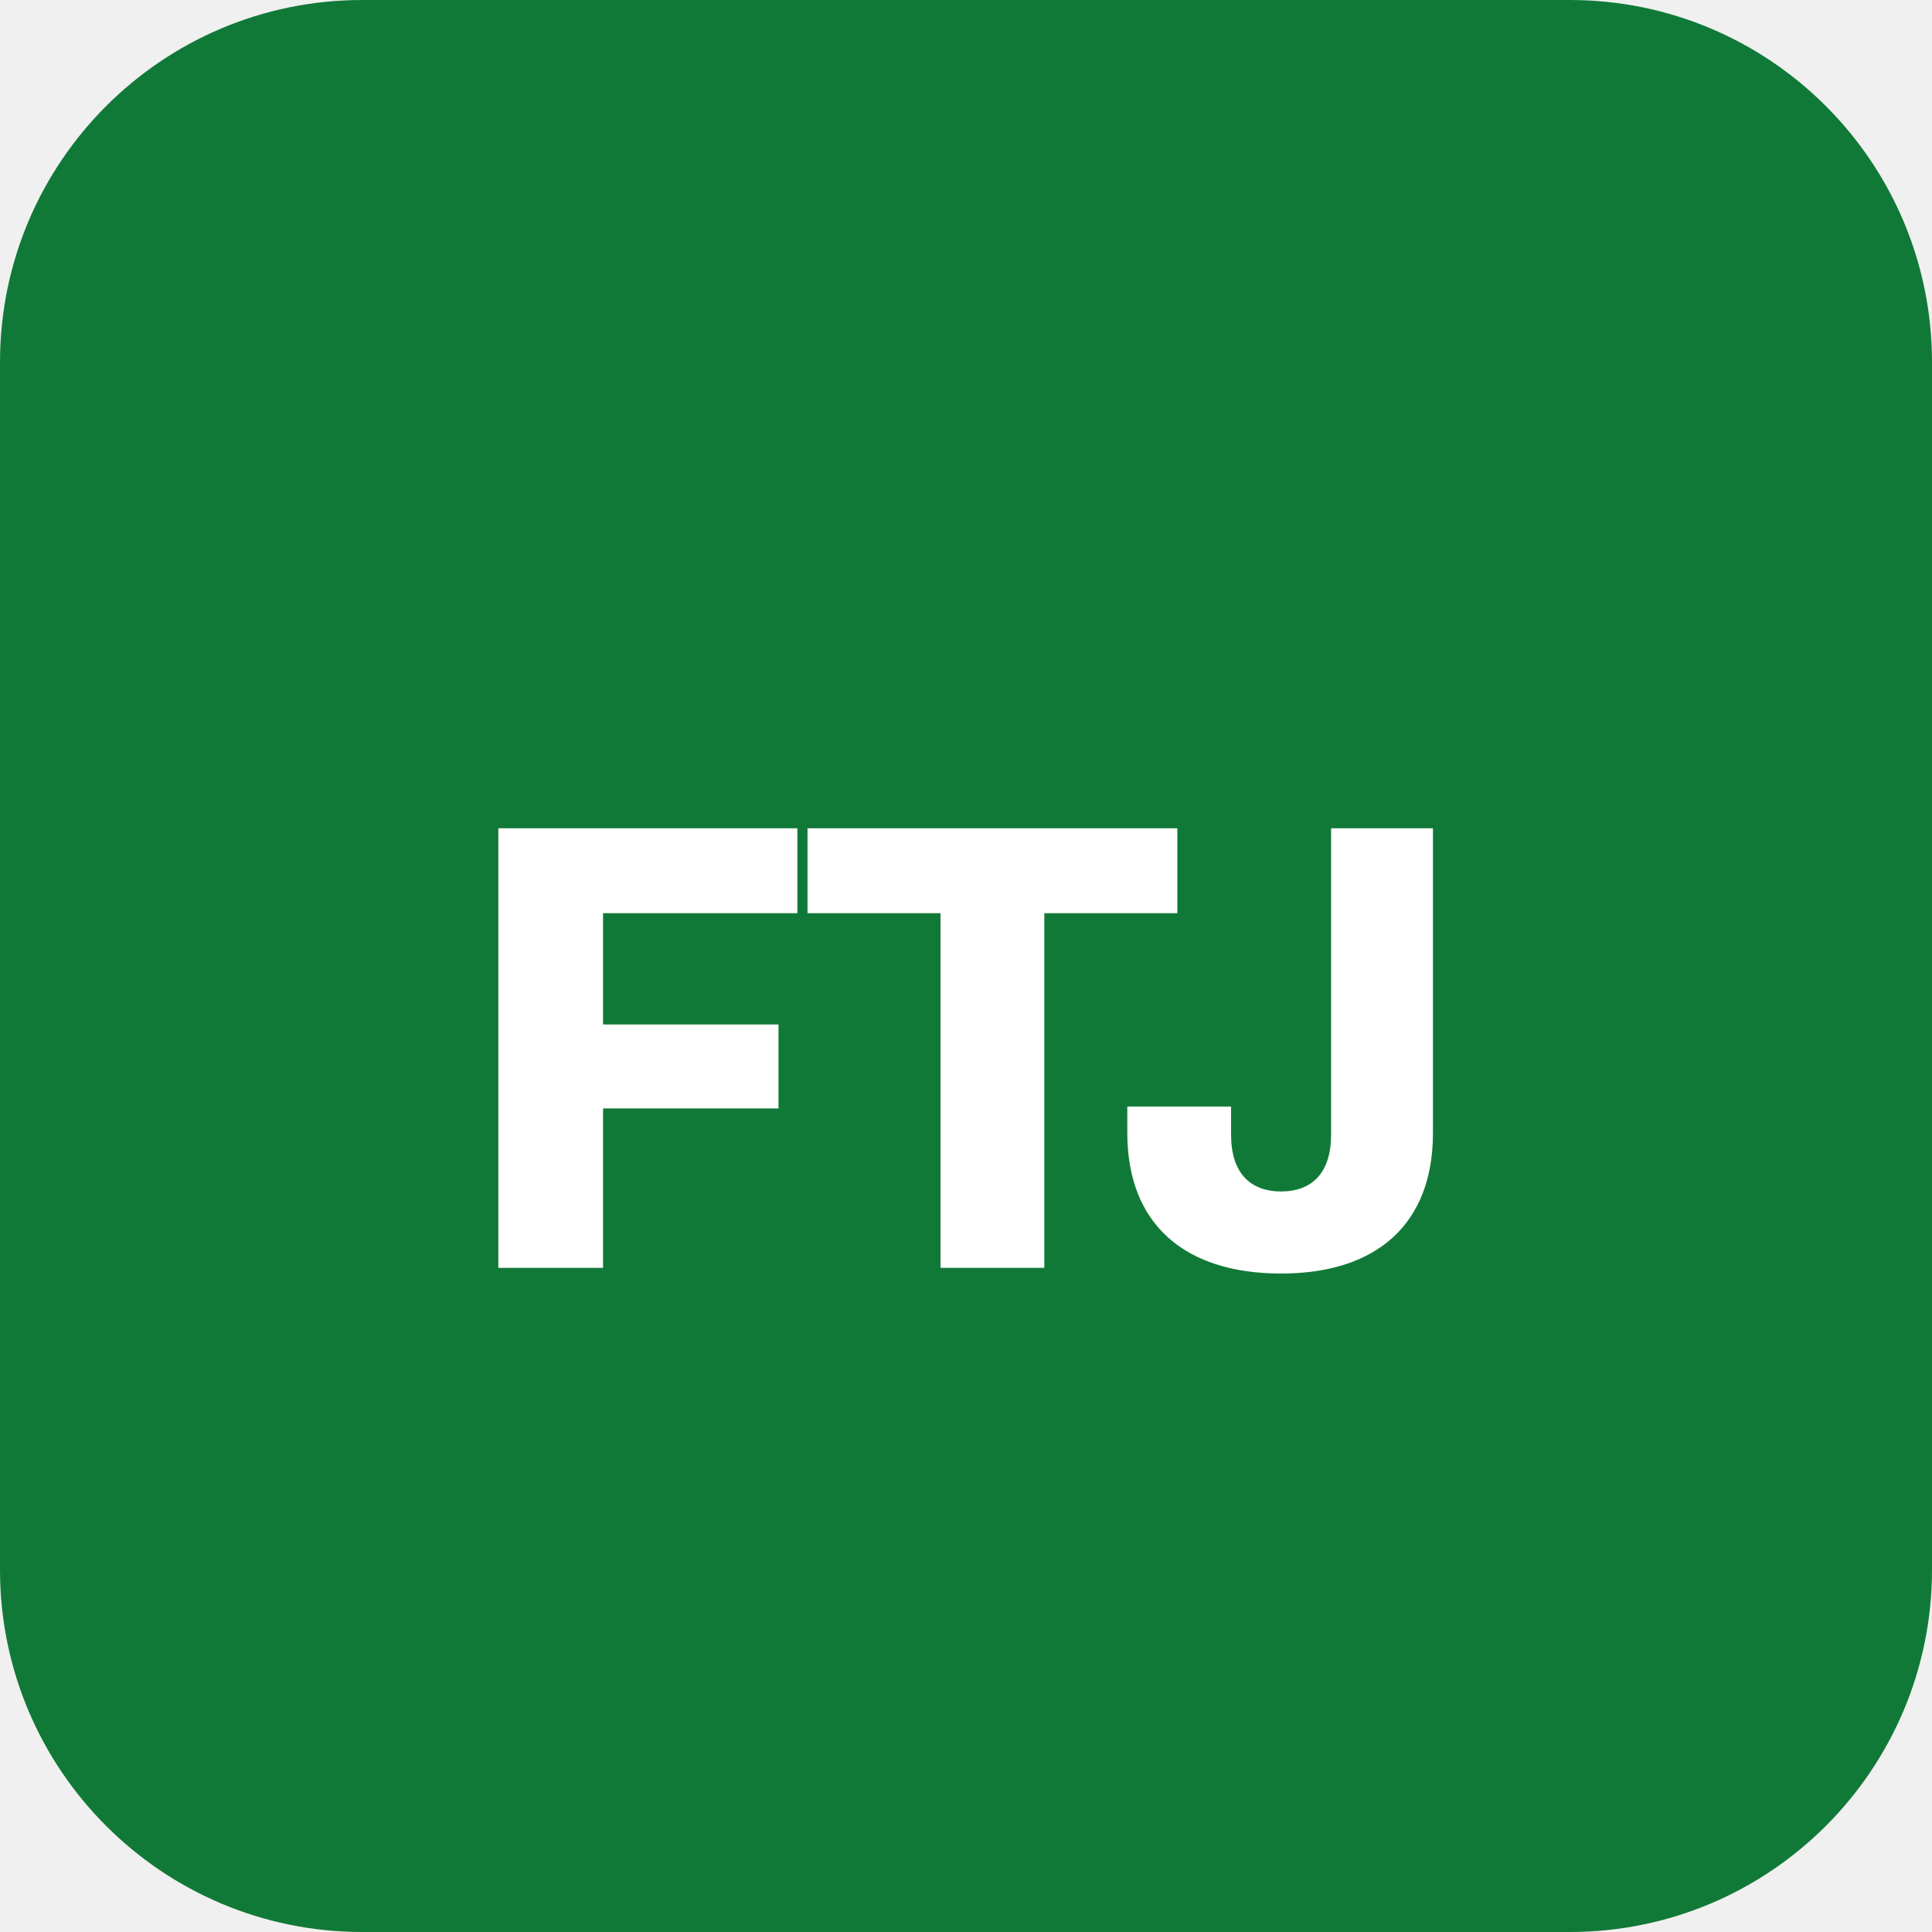
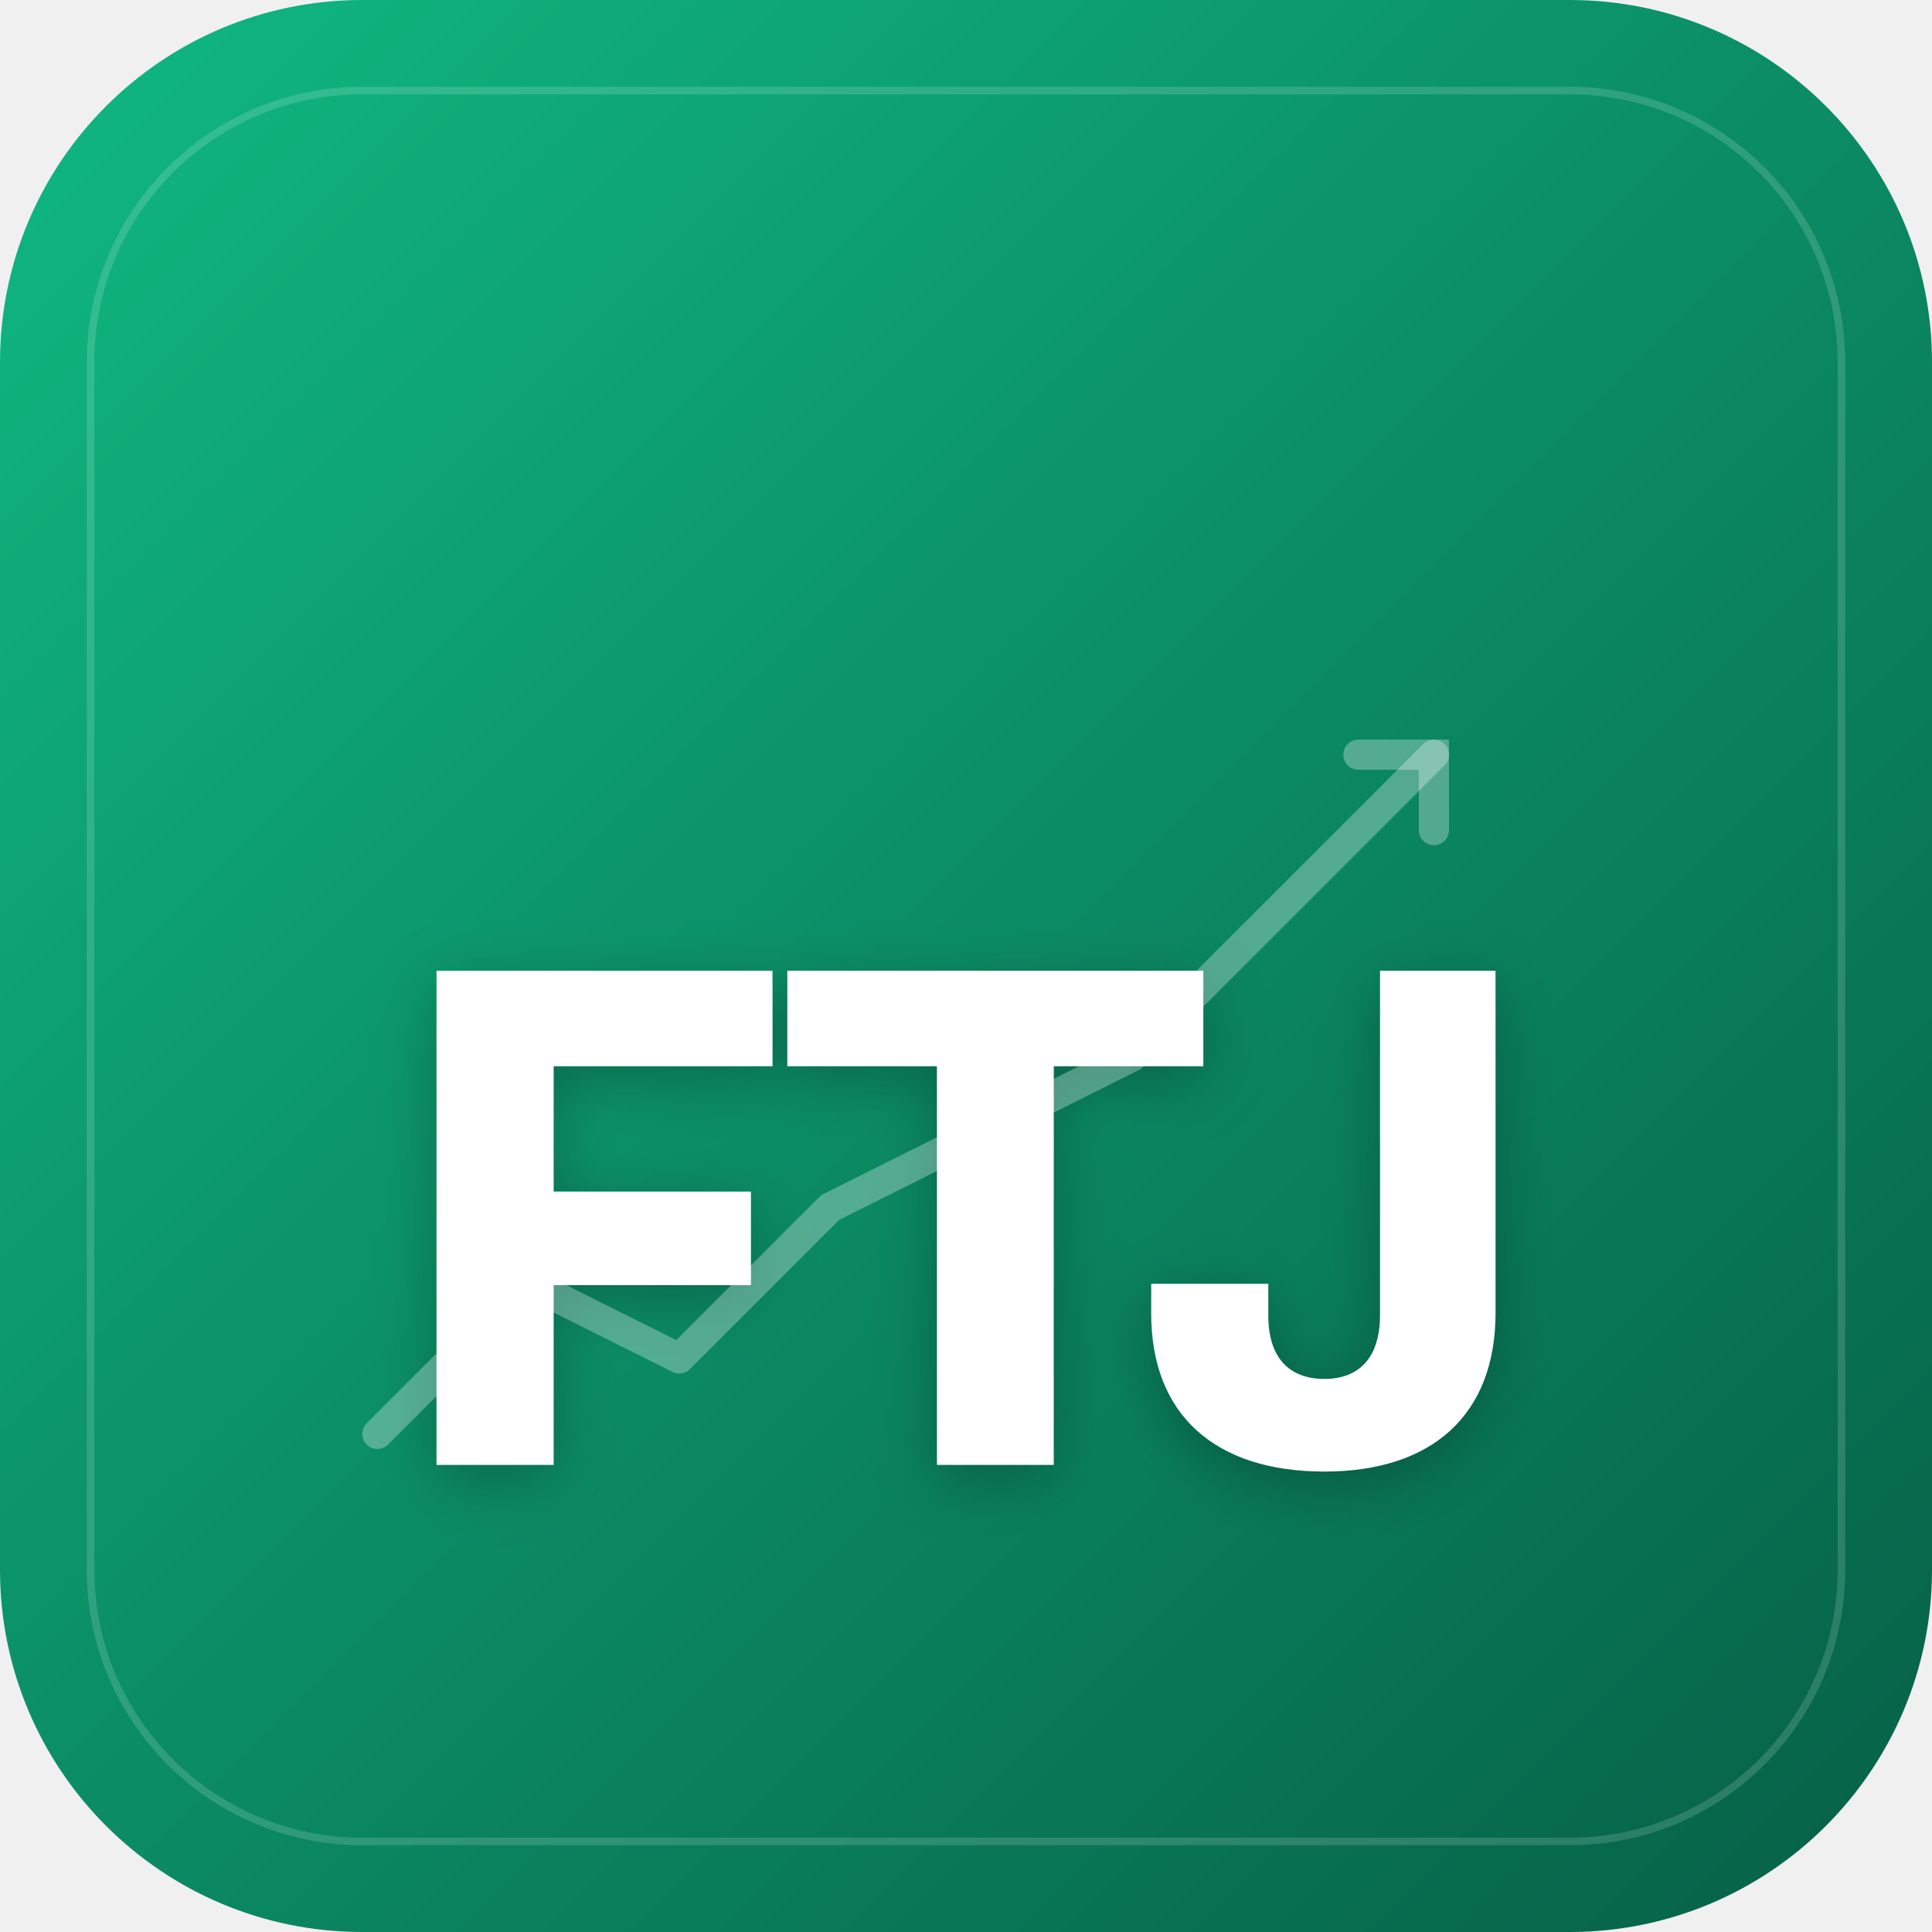
- <svg xmlns="http://www.w3.org/2000/svg" width="32" height="32" viewBox="0 0 32 32">
-   <rect width="32" height="32" rx="6" fill="#117937" />
-   <text x="16" y="21" font-family="Inter, system-ui, -apple-system, sans-serif" font-size="10" font-weight="800" fill="white" text-anchor="middle" letter-spacing="-0.5px">FTJ</text>
+ <svg xmlns="http://www.w3.org/2000/svg" width="512" height="512" viewBox="0 0 512 512">
+   <defs>
+     <linearGradient id="bg" x1="0%" y1="0%" x2="100%" y2="100%">
+       <stop offset="0%" style="stop-color:#10b981;stop-opacity:1" />
+       <stop offset="100%" style="stop-color:#065f46;stop-opacity:1" />
+     </linearGradient>
+     <filter id="shadow" x="-50%" y="-50%" width="200%" height="200%">
+       <feDropShadow dx="0" dy="4" stdDeviation="8" flood-color="#000" flood-opacity="0.25" />
+     </filter>
+   </defs>
+   <rect width="512" height="512" rx="96" fill="url(#bg)" />
+   <rect x="24" y="24" width="464" height="464" rx="72" fill="none" stroke="rgba(255,255,255,0.15)" stroke-width="2" />
+   <text x="256" y="320" font-family="'SF Pro Display', -apple-system, BlinkMacSystemFont, 'Segoe UI', system-ui, sans-serif" font-size="180" font-weight="800" fill="white" text-anchor="middle" dominant-baseline="middle" letter-spacing="-8px" filter="url(#shadow)">FTJ</text>
+   <path d="M100 380 L140 340 L180 360 L220 320 L260 300 L300 280 L340 240 L380 200" stroke="rgba(255,255,255,0.3)" stroke-width="8" stroke-linecap="round" stroke-linejoin="round" fill="none" />
+   <path d="M360 200 L380 200 L380 220" stroke="rgba(255,255,255,0.3)" stroke-width="8" stroke-linecap="round" fill="none" />
</svg>
